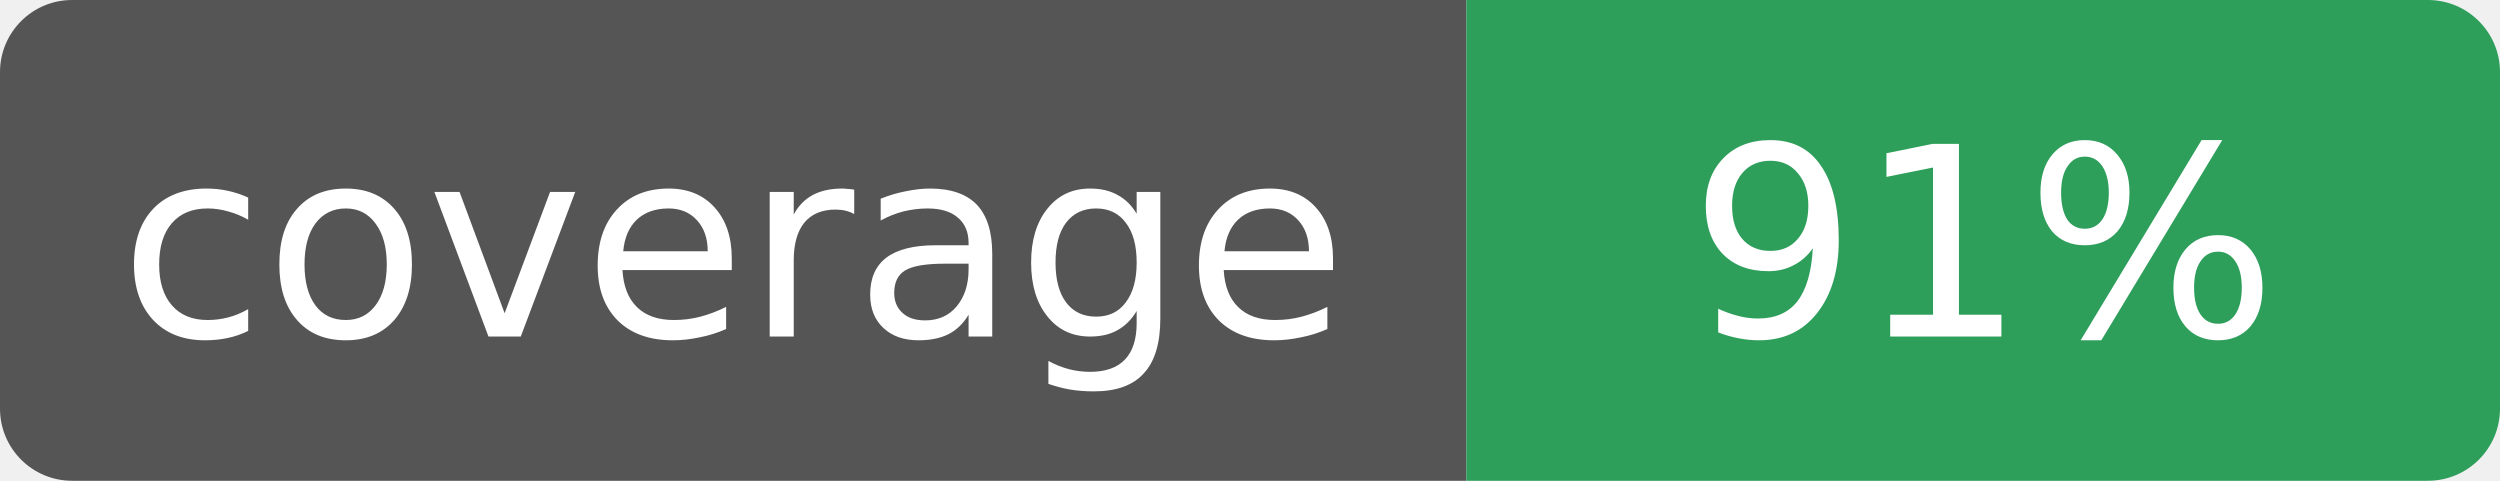
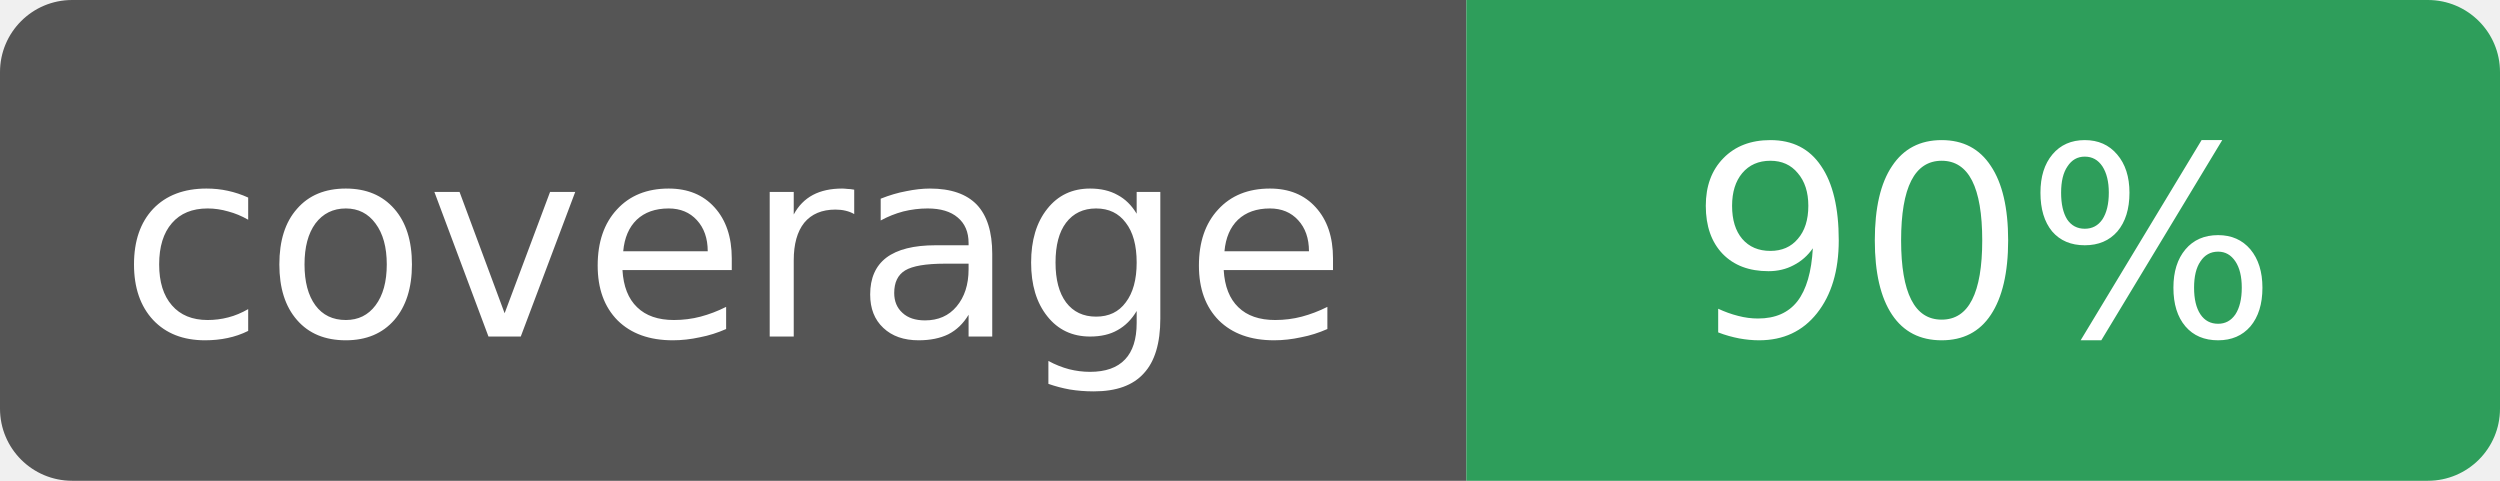
- <svg xmlns="http://www.w3.org/2000/svg" width="104" height="20" role="img" aria-label="coverage: 91%">
+ <svg xmlns="http://www.w3.org/2000/svg" width="104" height="20" role="img" aria-label="coverage: 90%">
  <clipPath id="r">
    <rect width="104" height="20" rx="3" fill="#fff" />
  </clipPath>
  <g clip-path="url(#r)">
    <rect width="61" height="20" fill="#555" />
    <rect x="61" width="43" height="20" fill="#2e9e5b" />
  </g>
  <g fill="#fff" text-anchor="middle" font-family="Verdana,Geneva,DejaVu Sans,sans-serif" font-size="11">
    <text x="30.5" y="14">coverage</text>
-     <text x="82.5" y="14">91%</text>
+     <text x="82.5" y="14">90%</text>
  </g>
</svg>
